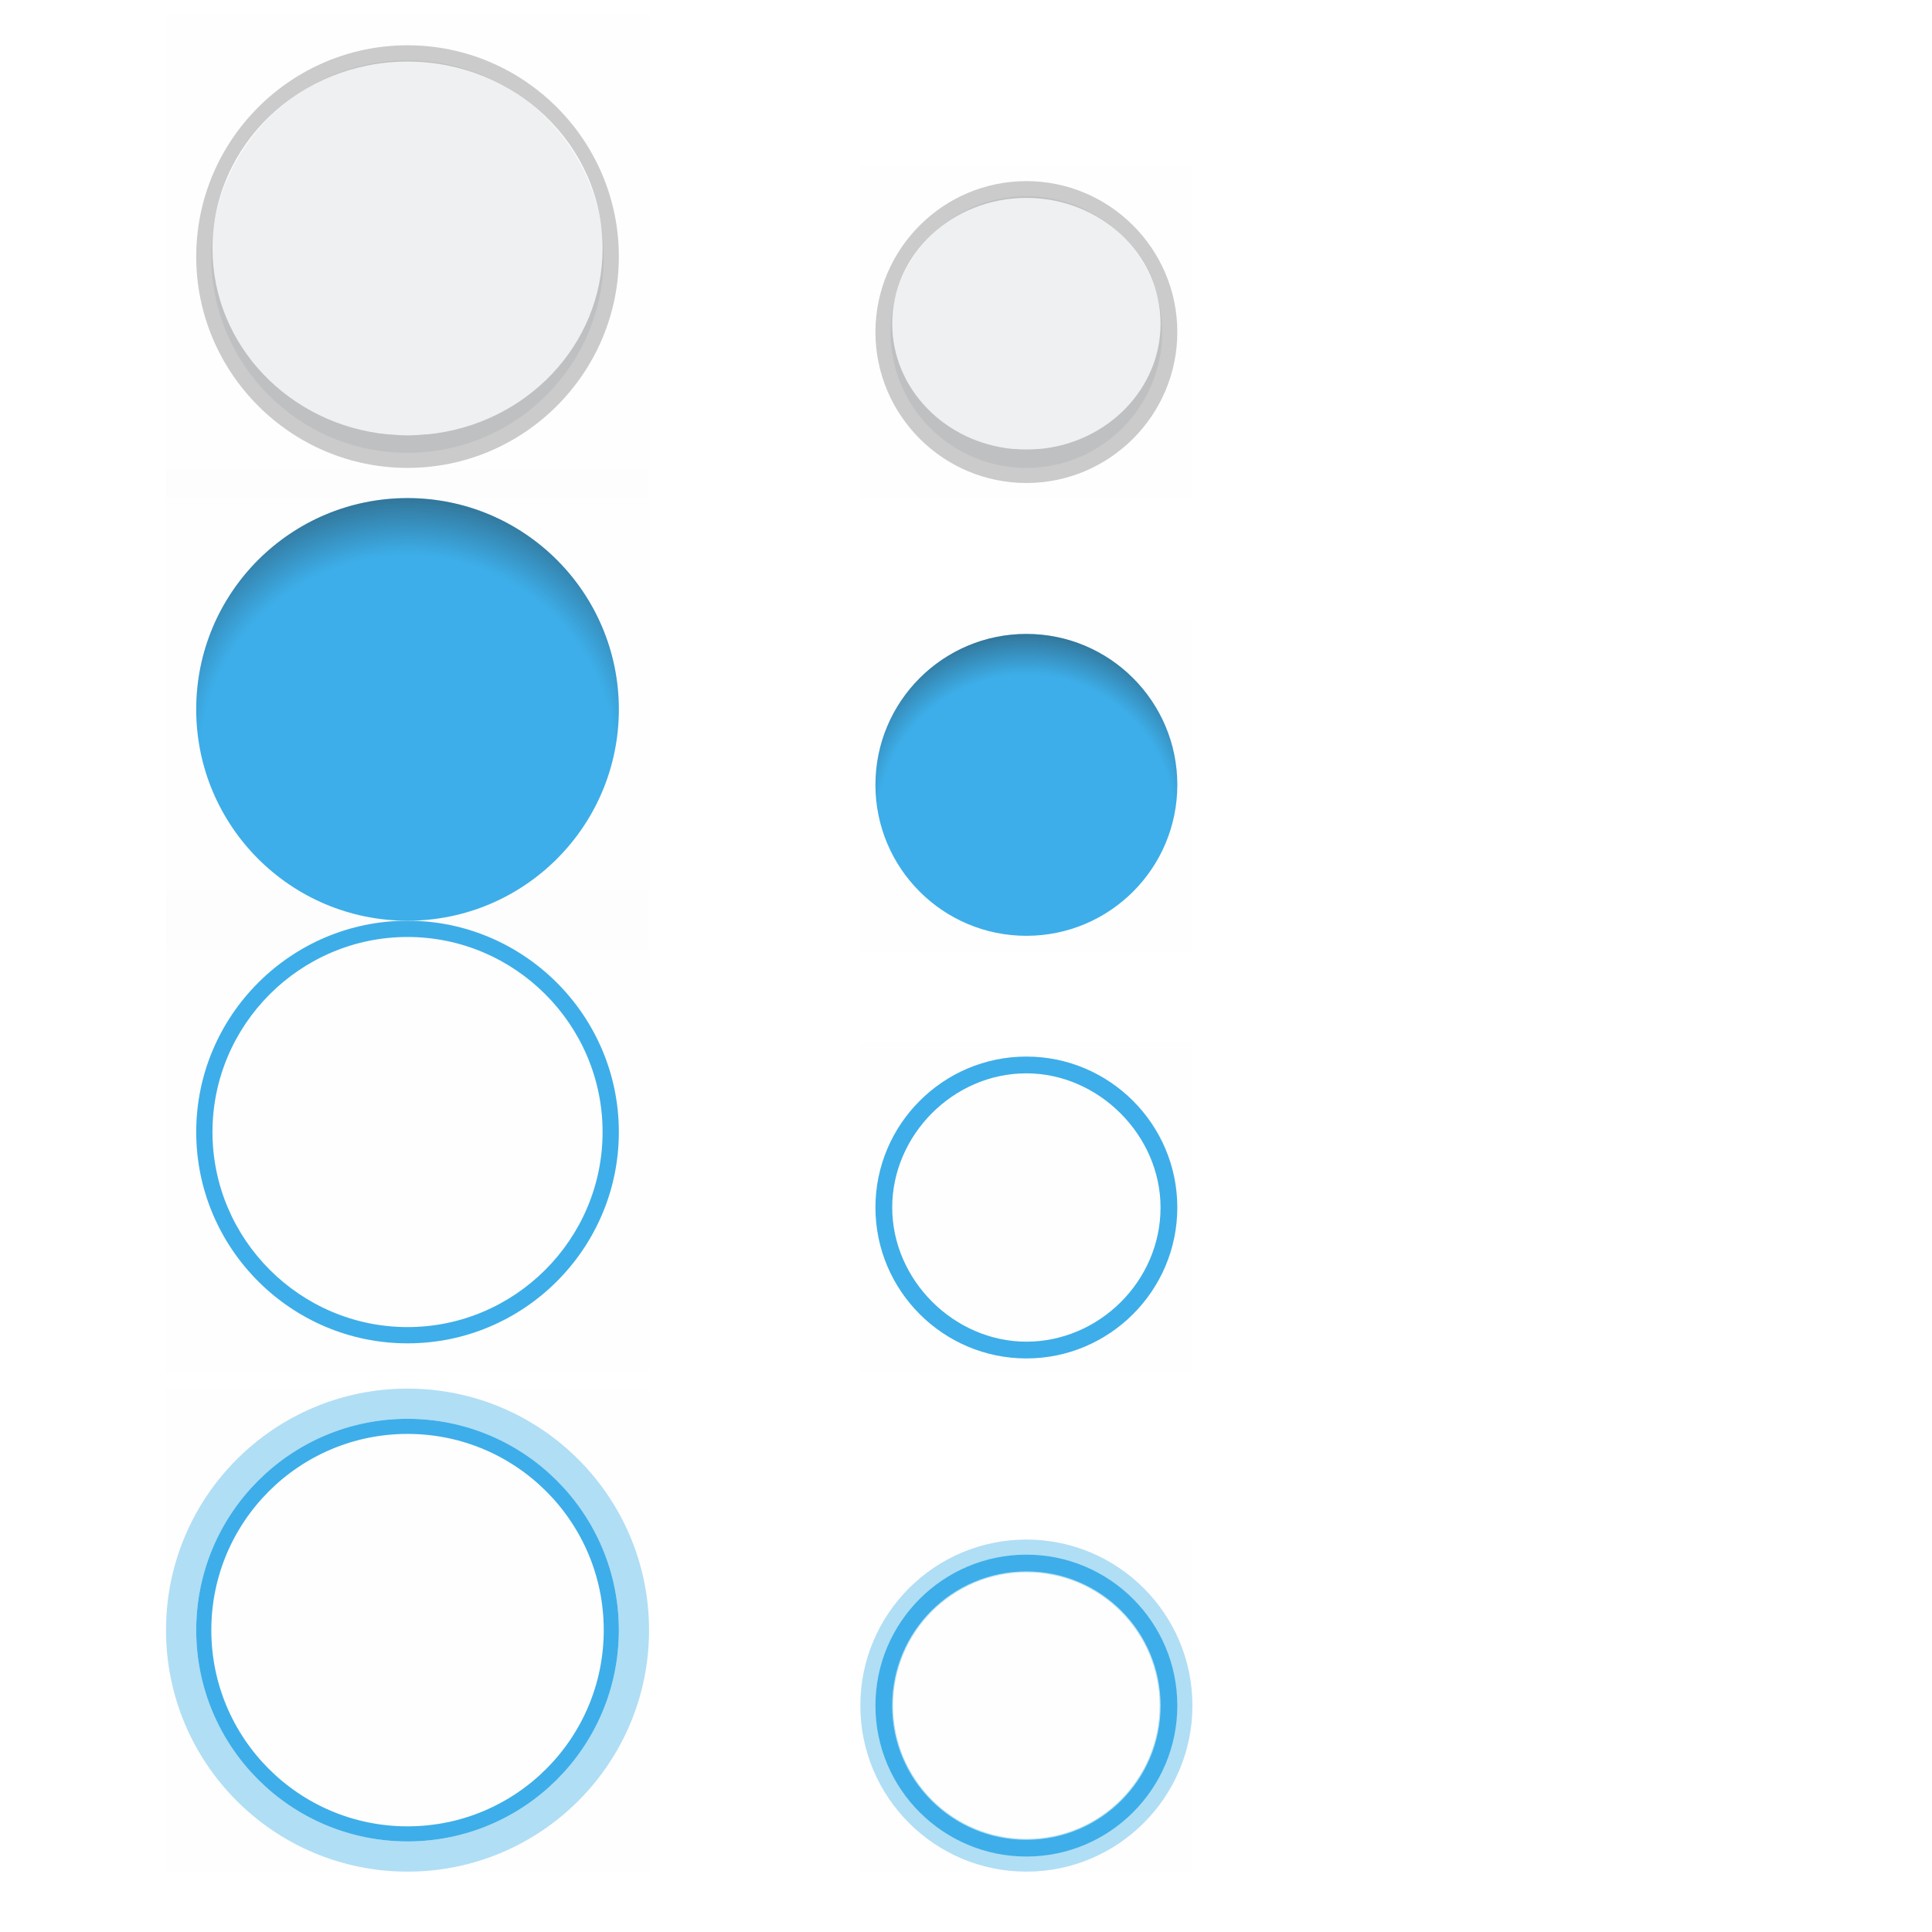
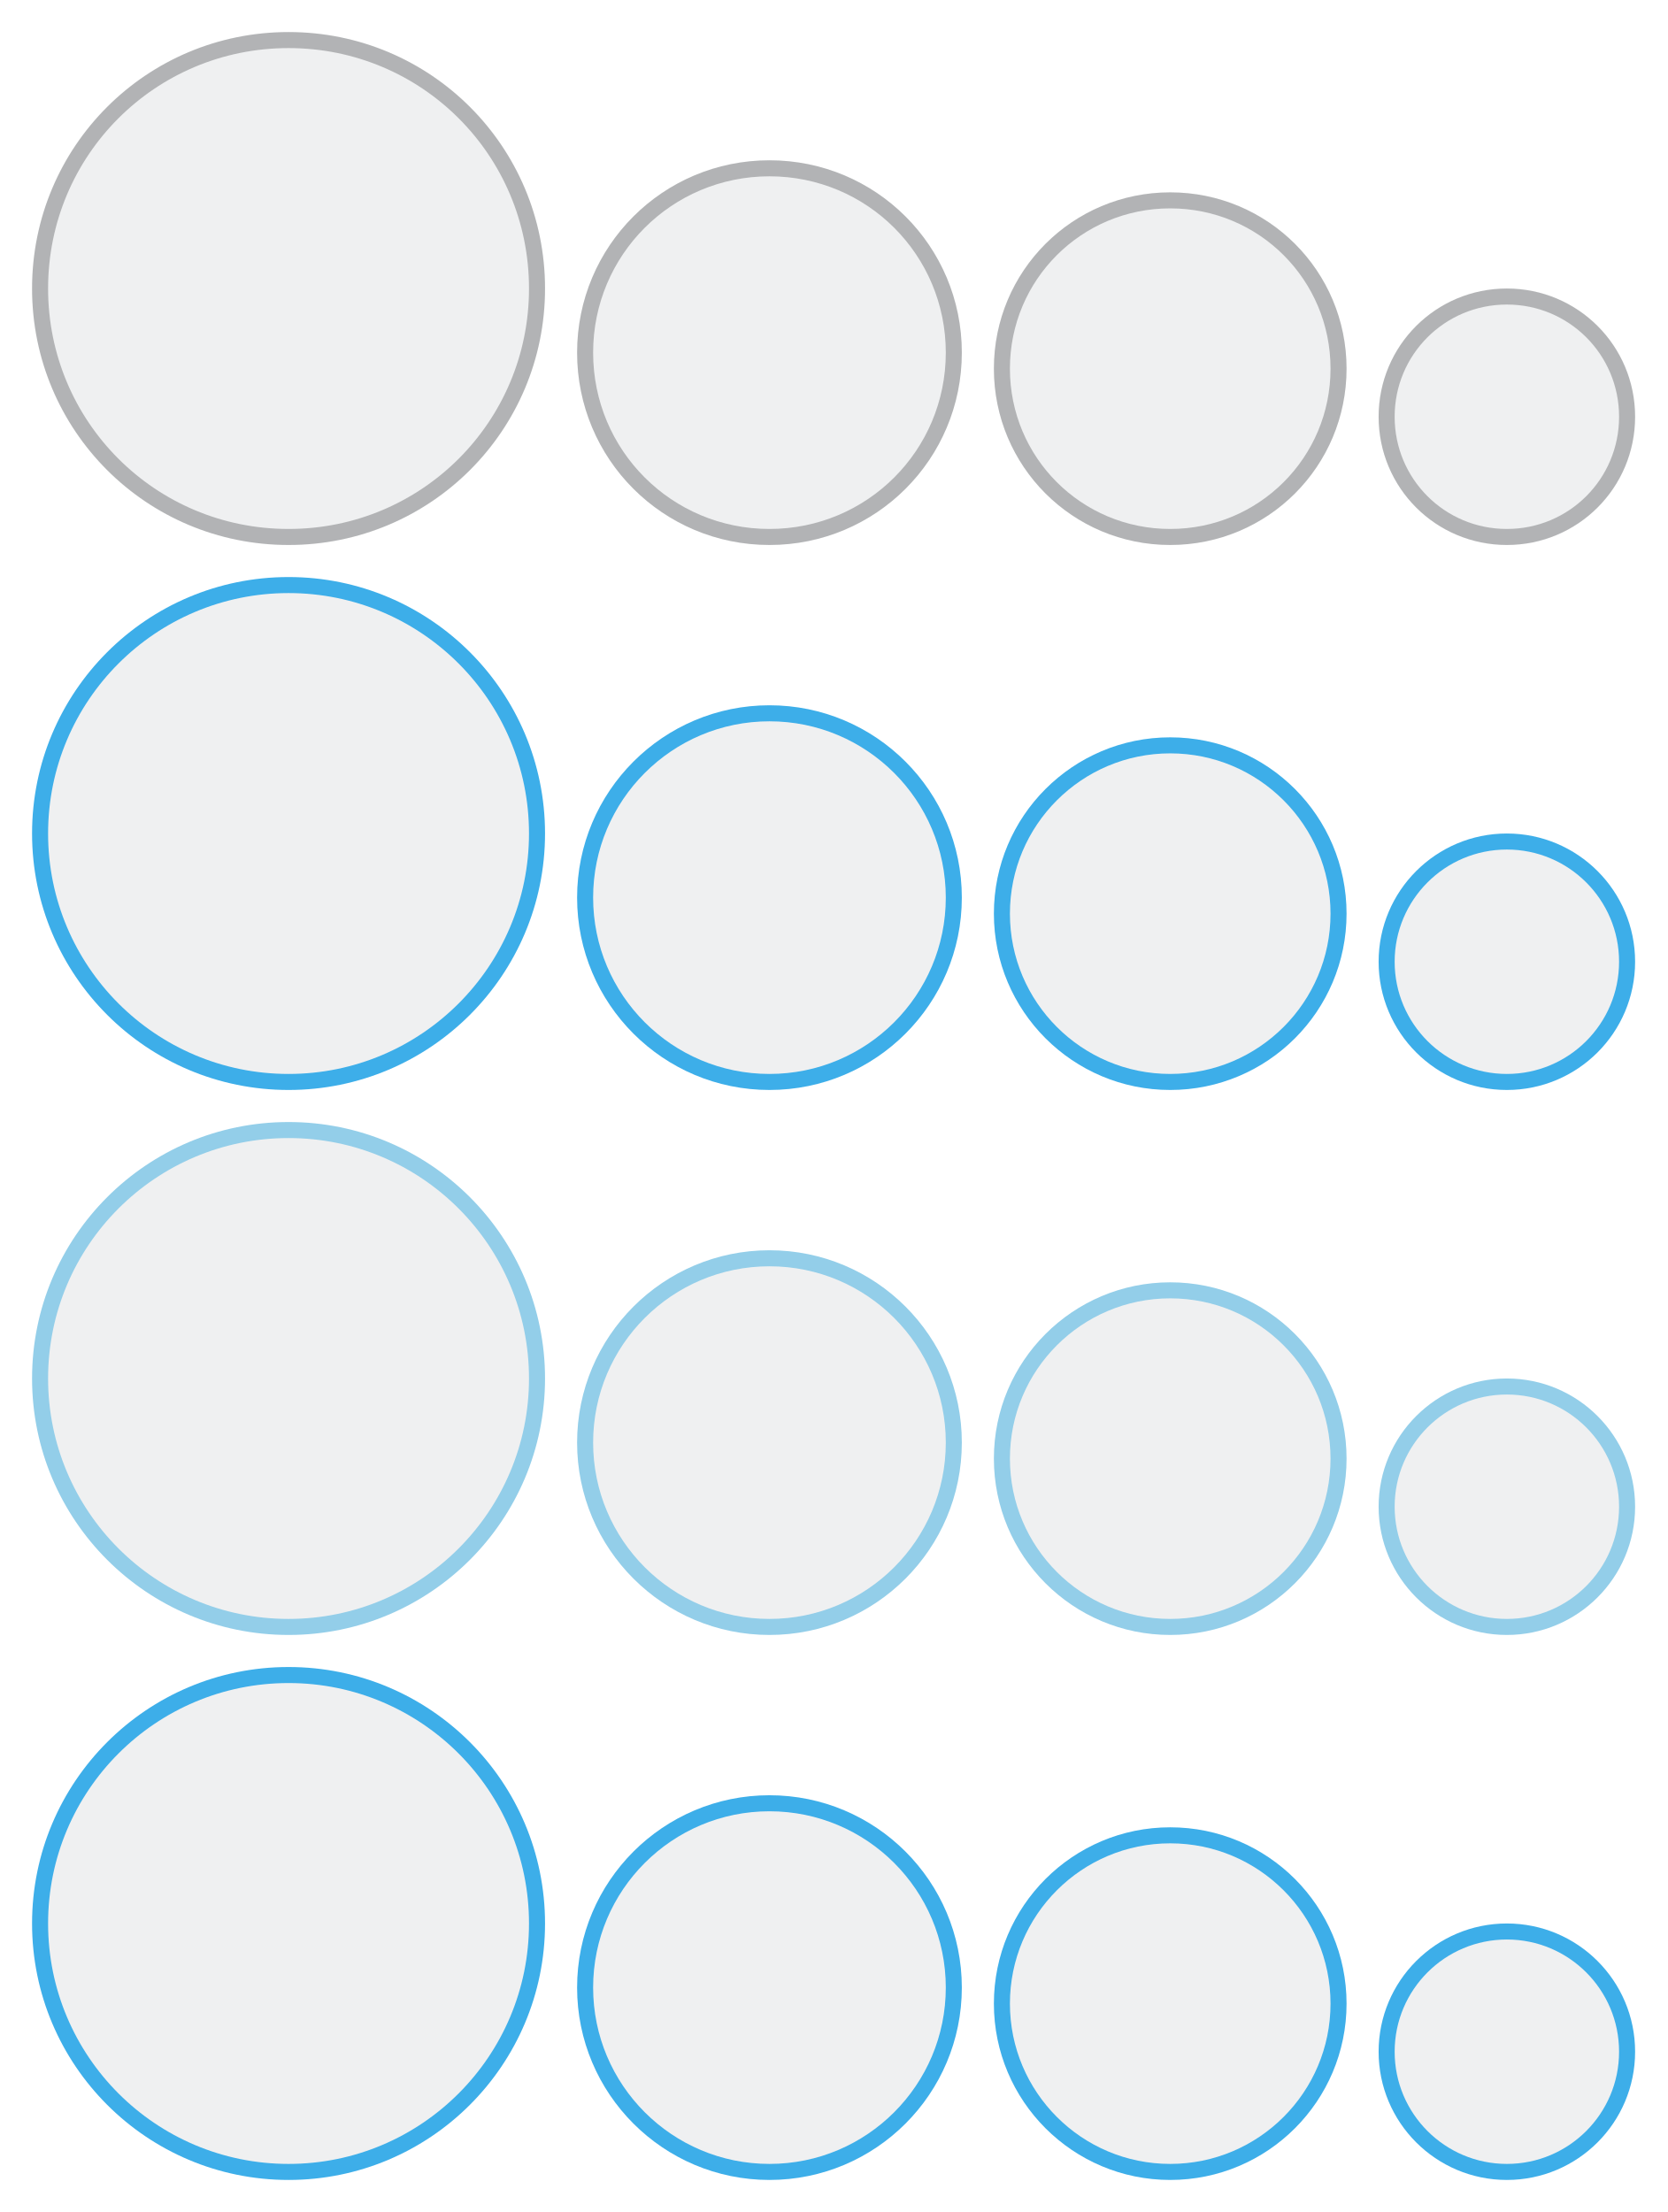
- <svg xmlns="http://www.w3.org/2000/svg" xmlns:ns2="http://www.openswatchbook.org/uri/2009/osb" xmlns:xlink="http://www.w3.org/1999/xlink" width="128" height="128" id="svg2" version="1.0">
-   <defs id="defs4">
-     <linearGradient id="linearGradient3878">
-       <stop style="stop-color:#232629;stop-opacity:0;" offset="0" id="stop3880" />
-       <stop id="stop3888" offset="0.79" style="stop-color:#232629;stop-opacity:0;" />
-       <stop style="stop-color:#232629;stop-opacity:0.4;" offset="1" id="stop3882" />
-     </linearGradient>
-     <linearGradient id="linearGradient3798">
-       <stop id="stop3800" offset="0" style="stop-color:#ffffff;stop-opacity:1;" />
-       <stop id="stop3802" offset="1" style="stop-color:#000000;stop-opacity:1;" />
-     </linearGradient>
-     <linearGradient id="linearGradient3647">
-       <stop id="stop3649" offset="0" style="stop-color:#000000;stop-opacity:0.157;" />
-       <stop style="stop-color:#000000;stop-opacity:0.157;" offset="0.73" id="stop3653" />
-       <stop id="stop3651" offset="1" style="stop-color:#000000;stop-opacity:1;" />
-     </linearGradient>
-     <linearGradient id="linearGradient4254">
-       <stop style="stop-color:#29d7f5;stop-opacity:1;" offset="0" id="stop4256" />
-       <stop id="stop4272" offset="0.76" style="stop-color:#29d7f5;stop-opacity:1;" />
-       <stop id="stop4270" offset="0.855" style="stop-color:#38c2e9;stop-opacity:0.456;" />
-       <stop style="stop-color:#31a7f2;stop-opacity:0.132;" offset="0.93" id="stop3222" />
-       <stop style="stop-color:#2a8dfc;stop-opacity:0;" offset="1" id="stop4258" />
-     </linearGradient>
-     <linearGradient id="linearGradient3610">
-       <stop style="stop-color:#000000;stop-opacity:1;" offset="0" id="stop3612" />
-       <stop id="stop3618" offset="0.8" style="stop-color:#000000;stop-opacity:0.498;" />
-       <stop style="stop-color:#000000;stop-opacity:0.333;" offset="0.84" id="stop3620" />
-       <stop id="stop3622" offset="0.91" style="stop-color:#000000;stop-opacity:0.088;" />
-       <stop style="stop-color:#000000;stop-opacity:0;" offset="1" id="stop3614" />
-     </linearGradient>
-     <linearGradient id="linearGradient3272">
-       <stop style="stop-color:white;stop-opacity:1;" offset="0" id="stop3274" />
-       <stop style="stop-color:white;stop-opacity:0;" offset="1" id="stop3276" />
-     </linearGradient>
-     <linearGradient xlink:href="#linearGradient3765" id="linearGradient3640" gradientUnits="userSpaceOnUse" x1="48" y1="96" x2="48" y2="116" />
-     <radialGradient xlink:href="#linearGradient4254" id="radialGradient4268" cx="74" cy="34" fx="74" fy="34" r="14" gradientUnits="userSpaceOnUse" gradientTransform="matrix(1.071429,0,0,1.071429,-10.28569,-25.42856)" />
-     <radialGradient xlink:href="#linearGradient4254" id="radialGradient4276" gradientUnits="userSpaceOnUse" gradientTransform="matrix(1.071429,0,0,1.071429,-12.28569,6.571438)" cx="74" cy="34" fx="74" fy="34" r="14" />
-     <radialGradient xlink:href="#linearGradient3647" id="radialGradient3645" cx="48" cy="107" fx="48" fy="107" r="12" gradientTransform="matrix(1,6.8531488e-8,-8.9090919e-8,0.9027778,9.5327284e-6,10.2361)" gradientUnits="userSpaceOnUse" />
-     <linearGradient xlink:href="#linearGradient3272" id="linearGradient3642" gradientUnits="userSpaceOnUse" gradientTransform="matrix(0.6666667,0,0,0.8,24,-6.8)" x1="48" y1="116" x2="48" y2="106" />
-     <linearGradient xlink:href="#linearGradient3765" id="linearGradient3840" x1="59" y1="106" x2="37" y2="106" gradientUnits="userSpaceOnUse" />
-     <linearGradient xlink:href="#linearGradient3798" id="linearGradient3844" gradientUnits="userSpaceOnUse" gradientTransform="matrix(0,-0.6666667,0.8,0,-50.8,88)" x1="49" y1="121" x2="36" y2="121" />
-     <linearGradient ns2:paint="solid" id="linearGradient6476">
-       <stop id="stop6478" offset="0" style="stop-color:#ffffff;stop-opacity:1;" />
-     </linearGradient>
-     <linearGradient id="linearGradient3765">
-       <stop id="stop3767" offset="0" style="stop-color:#fafafa;stop-opacity:1;" />
-       <stop id="stop3769" offset="1" style="stop-color:#e6e6e6;stop-opacity:0.471;" />
-     </linearGradient>
-     <radialGradient xlink:href="#linearGradient3610" id="radialGradient4614" gradientUnits="userSpaceOnUse" gradientTransform="matrix(-2.1480515e-7,1.203125,-1.25,-2.2317419e-7,150.4071,-44.29169)" cx="48.317" cy="106" fx="48.317" fy="106" r="12" />
-     <style id="current-color-scheme" type="text/css">      .ColorScheme-Text {
-         color:#31363b;
-       }
-       .ColorScheme-Background{
-         color:#eff0f1;
-       }
-       .ColorScheme-ViewText {
-         color:#31363b;
-       }
-       .ColorScheme-ViewBackground{
-         color:#fcfcfc;
-       }
-       .ColorScheme-ViewHover {
-         color:#3daee9;
-       }
-       .ColorScheme-ViewFocus{
-         color:#3daee9;
-       }
-       .ColorScheme-ButtonText {
-         color:#31363b;
-       }
-       .ColorScheme-ButtonBackground{
-         color:#eff0f1;
-       }
-       .ColorScheme-ButtonHover {
-         color:#3daee9;
-       }
-       .ColorScheme-ButtonFocus{
-         color:#3daee9;
-       }</style>
-     <radialGradient xlink:href="#linearGradient3878" id="radialGradient3886" cx="-32" cy="9.629" fx="-32" fy="9.629" r="8" gradientUnits="userSpaceOnUse" gradientTransform="matrix(1.246244,0,0,1.24625,7.879803,-1.97)" />
-     <radialGradient xlink:href="#linearGradient3878" id="radialGradient3070" gradientUnits="userSpaceOnUse" gradientTransform="matrix(1.246244,0,0,1.24625,7.879803,-1.97)" cx="-32" cy="9.629" fx="-32" fy="9.629" r="8" />
-   </defs>
-   <g id="layer1">
-     <g id="normal" transform="matrix(1.6,0,0,1.6,78.34424,4.056)">
-       <rect y="-1.91" x="-42.09" height="20" width="20" id="rect3803" style="fill:#000000;fill-opacity:0.004;stroke:none" />
-       <path class="ColorScheme-ButtonBackground" d="m -24,8 a 8,8 0 1 1 -16,0 8,8 0 1 1 16,0 z" id="path3031" style="fill:currentColor;fill-opacity:1;stroke:none" transform="matrix(1.015625,0,0,1.015625,0.4098513,-0.0349999)" />
-       <path style="opacity:0.2;fill:currentColor;fill-opacity:1;stroke:none" d="m -32.09,-0.66 c -4.822,0 -8.75,3.928 -8.75,8.75 0,4.822 3.928,8.75 8.75,8.75 4.822,0 8.75,-3.928 8.75,-8.75 0,-4.822 -3.928,-8.75 -8.75,-8.75 z m 0,0.673 c 4.461,0 8.077,3.465 8.077,7.74 0,4.008 -3.184,7.302 -7.257,7.698 -0.021,0.002 -0.042,-0.002 -0.063,0 -0.251,0.023 -0.5,0.042 -0.757,0.042 -0.257,0 -0.506,-0.019 -0.757,-0.042 -0.021,-0.002 -0.042,0.002 -0.063,0 -4.073,-0.396 -7.257,-3.691 -7.257,-7.698 0,-4.275 3.616,-7.74 8.077,-7.74 z" id="path3033" />
-     </g>
-     <g id="hover" transform="matrix(1.066667,0,0,1.066667,55.89616,26.904)">
-       <rect style="fill:#000000;fill-opacity:0.004;stroke:none" id="rect3803-1" width="30" height="30" x="-42.09" y="30.09" />
-       <path style="fill:currentColor;fill-opacity:1;stroke:none" d="m -27.09,31.965 c -7.233,0 -13.125,5.892 -13.125,13.125 0,7.233 5.892,13.125 13.125,13.125 7.233,0 13.125,-5.892 13.125,-13.125 0,-7.233 -5.892,-13.125 -13.125,-13.125 z m 0,1.01 c 6.667,0 12.115,5.449 12.115,12.115 0,6.667 -5.449,12.115 -12.115,12.115 -6.667,0 -12.115,-5.449 -12.115,-12.115 0,-6.667 5.449,-12.115 12.115,-12.115 z" id="path3033-2" class="ColorScheme-ButtonHover" />
-     </g>
-     <g id="focus" transform="matrix(1.066667,0,0,1.066667,55.89616,59.904)">
-       <rect y="30.09" x="-42.09" height="30" width="30" id="rect3842" style="fill:#000000;fill-opacity:0.004;stroke:none" />
-       <path transform="matrix(1.582031,0,0,1.582031,23.53485,32.43375)" style="color:#3daee9;fill:none;stroke:currentColor;stroke-width:0.593;stroke-miterlimit:4;stroke-opacity:1;stroke-dasharray:none" id="path3844" d="m -24,8 a 8,8 0 1 1 -16,0 8,8 0 1 1 16,0 z" class="ColorScheme-ButtonHover" />
-       <path class="ColorScheme-ButtonHover" d="m -24,8 a 8,8 0 1 1 -16,0 8,8 0 1 1 16,0 z" id="path3846" style="opacity:0.4;color:#3daee9;fill:none;stroke:currentColor;stroke-width:1.067;stroke-miterlimit:4;stroke-opacity:1;stroke-dasharray:none" transform="matrix(1.757812,0,0,1.757812,29.15985,31.0275)" />
-     </g>
-     <g transform="matrix(1.6,0,0,1.6,78.34424,34.056)" id="pressed">
-       <rect style="fill:#000000;fill-opacity:0.004;stroke:none" id="rect3870" width="20" height="20" x="-42.09" y="-1.91" />
-       <path style="fill:currentColor;fill-opacity:1;stroke:none" id="path3872" d="m -24,8 a 8,8 0 1 1 -16,0 8,8 0 1 1 16,0 z" class="ColorScheme-ButtonFocus" transform="matrix(1.09375,0,0,1.09375,2.909851,-0.66)" />
-       <path class="ColorScheme-ButtonFocus" d="m -24,8 a 8,8 0 1 1 -16,0 8,8 0 1 1 16,0 z" id="path3876" style="color:#3daee9;fill:url(#radialGradient3886);fill-opacity:1;stroke:none" transform="matrix(1.09375,0,0,1.09375,2.909851,-0.66)" />
-     </g>
-     <g transform="matrix(1.1,0,0,1.1,103.2992,13.101)" id="22-22-normal">
-       <rect style="fill:#000000;fill-opacity:0.004;stroke:none" id="rect3042" width="20" height="20" x="-42.09" y="-1.91" />
-       <path style="fill:currentColor;fill-opacity:1;stroke:none" id="path3044" d="m -24,8 a 8,8 0 1 1 -16,0 8,8 0 1 1 16,0 z" class="ColorScheme-ButtonBackground" transform="matrix(1.022727,0,0,1.022727,0.6371182,-0.0918182)" />
-       <path style="opacity:0.2;fill:currentColor;fill-opacity:1;stroke:none" d="m -32.09,-1.001 c -5.01,0 -9.091,4.081 -9.091,9.091 0,5.01 4.081,9.091 9.091,9.091 5.01,0 9.091,-4.081 9.091,-9.091 0,-5.01 -4.081,-9.091 -9.091,-9.091 z m 0,1.01 c 4.463,0 8.081,3.392 8.081,7.576 0,3.922 -3.185,7.156 -7.26,7.544 -0.031,0.004 -0.063,-0.003 -0.095,0 -0.241,0.02 -0.479,0.032 -0.726,0.032 -0.247,0 -0.485,-0.011 -0.726,-0.032 -0.031,-0.003 -0.063,0.004 -0.095,0 -4.075,-0.388 -7.26,-3.622 -7.26,-7.544 0,-4.184 3.618,-7.576 8.081,-7.576 z" id="path3046" />
-     </g>
-     <g transform="matrix(0.7333333,0,0,0.7333333,87.86611,46.934)" id="22-22-hover">
-       <rect y="30.09" x="-42.09" height="30" width="30" id="rect3050" style="fill:#000000;fill-opacity:0.004;stroke:none" />
-       <path class="ColorScheme-ButtonHover" id="path3052" d="m -27.09,31.454 c -7.515,0 -13.636,6.121 -13.636,13.636 0,7.515 6.121,13.636 13.636,13.636 7.515,0 13.636,-6.121 13.636,-13.636 0,-7.515 -6.121,-13.636 -13.636,-13.636 z m 0,1.515 c 6.525,0 12.121,5.597 12.121,12.121 0,6.659 -5.563,12.121 -12.121,12.121 -6.525,0 -12.121,-5.563 -12.121,-12.121 0,-6.525 5.496,-12.121 12.121,-12.121 z" style="fill:currentColor;fill-opacity:1;stroke:none" />
-     </g>
-     <g transform="matrix(0.7333333,0,0,0.7333333,87.86611,79.934)" id="22-22-focus">
-       <rect style="fill:#000000;fill-opacity:0.004;stroke:none" id="rect3056" width="30" height="30" x="-42.09" y="30.09" />
-       <path style="fill:currentColor" d="m -27.09,31.454 c -7.524,0 -13.636,6.113 -13.636,13.636 0,7.524 6.113,13.636 13.636,13.636 7.524,0 13.636,-6.113 13.636,-13.636 0,-7.524 -6.113,-13.636 -13.636,-13.636 z m 0,1.51 c 6.705,0 12.127,5.422 12.127,12.127 0,6.705 -5.422,12.127 -12.127,12.127 -6.705,0 -12.127,-5.422 -12.127,-12.127 0,-6.705 5.422,-12.127 12.127,-12.127 z" id="path3058" class="ColorScheme-ButtonHover" />
-       <path style="opacity:0.4;fill:currentColor" d="m -27.09,30.09 c -8.279,0 -15,6.721 -15,15 0,8.279 6.721,15 15,15 8.279,0 15,-6.721 15,-15 0,-8.279 -6.721,-15 -15,-15 z m 0,2.958 c 6.656,0 12.042,5.387 12.042,12.042 0,6.656 -5.387,12.042 -12.042,12.042 -6.656,0 -12.042,-5.387 -12.042,-12.042 0,-6.656 5.387,-12.042 12.042,-12.042 z" id="path3060" class="ColorScheme-ButtonHover" />
-     </g>
-     <g id="22-22-pressed" transform="matrix(1.1,0,0,1.1,103.2992,43.101)">
-       <rect y="-1.91" x="-42.09" height="20" width="20" id="rect3064" style="fill:#000000;fill-opacity:0.004;stroke:none" />
-       <path class="ColorScheme-ButtonFocus" d="m -24,8 a 8,8 0 1 1 -16,0 8,8 0 1 1 16,0 z" id="path3066" style="fill:currentColor;fill-opacity:1;stroke:none" transform="matrix(1.136364,0,0,1.136364,4.273482,-1.000909)" />
-       <path style="color:#3daee9;fill:url(#radialGradient3070);fill-opacity:1;stroke:none" id="path3068" d="m -24,8 a 8,8 0 1 1 -16,0 8,8 0 1 1 16,0 z" class="ColorScheme-ButtonFocus" transform="matrix(1.136364,0,0,1.136364,4.273482,-1.000909)" />
-     </g>
+ <svg xmlns="http://www.w3.org/2000/svg" id="svg2" version="1.1" viewBox="0 0 104 138">
+   <style id="current-color-scheme" type="text/css">.ColorScheme-Background {
+             color:#eff0f1;
+         }
+         .ColorScheme-ButtonText {
+             color:#232629;
+         }
+         .ColorScheme-ButtonHover {
+             color:#93cee9;
+         }
+         .ColorScheme-ButtonFocus{
+             color:#3daee9;
+         }</style>
+   <g id="22-22-pressed">
+     <path id="rect835-3-6-5" d="m62 46h22v22h-22z" fill="none" opacity=".02" />
+     <rect id="rect841-6-0" class="ColorScheme-ButtonFocus" x="62" y="46" width="22" height="22" rx="11" fill="currentColor" fill-rule="evenodd" />
+     <rect id="rect841-6-0-3" class="ColorScheme-Background" x="63" y="47" width="20" height="20" rx="10" fill="currentColor" fill-rule="evenodd" />
+   </g>
+   <g id="22-22-hover">
+     <path id="rect835-3-6-5-1" d="m62 80h22v22h-22z" fill="none" opacity=".02" />
+     <rect id="rect841-6-6" class="ColorScheme-ButtonHover" x="62" y="80" width="22" height="22" rx="11" fill="currentColor" fill-rule="evenodd" />
+     <rect id="rect841-6-6-5" class="ColorScheme-Background" x="63" y="81" width="20" height="20" rx="10" fill="currentColor" fill-rule="evenodd" />
+   </g>
+   <g id="22-22-normal">
+     <path id="rect835-3-6" d="m62 12h22v22h-22z" fill="none" opacity=".02" />
+     <rect id="rect841-6-6-5-3-3" class="ColorScheme-Background" x="62" y="12" width="22" height="22" rx="11" fill="currentColor" fill-rule="evenodd" />
+     <path id="rect841-6" d="m73 12c-6.094 0-11 4.906-11 11s4.906 11 11 11 11-4.906 11-11-4.906-11-11-11zm0 1c5.54 0 10 4.46 10 10s-4.46 10-10 10-10-4.46-10-10 4.46-10 10-10z" class="ColorScheme-ButtonText" fill="currentColor" fill-rule="evenodd" opacity=".3" />
+   </g>
+   <g id="22-22-focus">
+     <path id="rect835-3-6-5-1-9" d="m62 114h22v22h-22z" fill="none" opacity=".02" />
+     <rect id="rect841-6-2" class="ColorScheme-ButtonFocus" x="62" y="114" width="22" height="22" rx="11" fill="currentColor" fill-rule="evenodd" />
+     <rect id="rect841-6-6-5-5" class="ColorScheme-Background" x="63" y="115" width="20" height="20" rx="10" fill="currentColor" fill-rule="evenodd" />
+   </g>
+   <g id="24-24-focus">
+     <path id="rect835-3-3-9-0" d="m36 112h24v24h-24z" fill="none" opacity=".02" />
+     <rect id="rect841-6-2-9" class="ColorScheme-ButtonFocus" x="36" y="112" width="24" height="24" rx="12" fill="currentColor" fill-rule="evenodd" />
+     <rect id="rect841-6-6-5-5-1" class="ColorScheme-Background" x="37" y="113" width="22" height="22" rx="11" fill="currentColor" fill-rule="evenodd" />
+   </g>
+   <g id="24-24-hover">
+     <path id="rect835-3-3-9" d="m36 78h24v24h-24z" fill="none" opacity=".02" />
+     <rect id="rect841-6-6-7" class="ColorScheme-ButtonHover" x="36" y="78" width="24" height="24" rx="12" fill="currentColor" fill-rule="evenodd" />
+     <rect id="rect841-6-6-5-0" class="ColorScheme-Background" x="37" y="79" width="22" height="22" rx="11" fill="currentColor" fill-rule="evenodd" />
+   </g>
+   <g id="24-24-pressed">
+     <path id="rect835-3-3" d="m36 44h24v24h-24z" fill="none" opacity=".02" />
+     <rect id="rect841-6-0-9" class="ColorScheme-ButtonFocus" x="36" y="44" width="24" height="24" rx="12" fill="currentColor" fill-rule="evenodd" />
+     <rect id="rect841-6-0-3-3" class="ColorScheme-Background" x="37" y="45" width="22" height="22" rx="11" fill="currentColor" fill-rule="evenodd" />
+   </g>
+   <g id="24-24-normal">
+     <path id="rect835-3" d="m36 10h24v24h-24z" fill="none" opacity=".02" />
+     <rect id="rect841-6-6-5-3-3-6" class="ColorScheme-Background" x="36" y="10" width="24" height="24" rx="12" fill="currentColor" fill-rule="evenodd" />
+     <path id="rect841-6-26" d="m48 10c-6.648 0-12 5.352-12 12s5.352 12 12 12 12-5.352 12-12-5.352-12-12-12zm0 1c6.094 0 11 4.906 11 11s-4.906 11-11 11-11-4.906-11-11 4.906-11 11-11z" class="ColorScheme-ButtonText" fill="currentColor" fill-rule="evenodd" opacity=".3" />
+   </g>
+   <g id="normal">
+     <path id="rect835" d="m2 2h32v32h-32z" fill="none" opacity=".02" />
+     <rect id="rect841-6-6-5-3-3-6-8" class="ColorScheme-Background" x="2" y="2" width="32" height="32" rx="16" fill="currentColor" fill-rule="evenodd" />
+     <path id="rect841-6-26-7" d="m18 2c-8.864 0-16 7.136-16 16s7.136 16 16 16 16-7.136 16-16-7.136-16-16-16zm0 1c8.31 0 15 6.69 15 15s-6.69 15-15 15-15-6.69-15-15 6.69-15 15-15z" class="ColorScheme-ButtonText" fill="currentColor" fill-rule="evenodd" opacity=".3" />
+   </g>
+   <g id="pressed">
+     <path id="rect835-5" d="m2 36h32v32h-32z" fill="none" opacity=".02" />
+     <rect id="rect841-6-0-9-0" class="ColorScheme-ButtonFocus" x="2" y="36" width="32" height="32" rx="16" fill="currentColor" fill-rule="evenodd" />
+     <rect id="rect841-6-0-3-3-2" class="ColorScheme-Background" x="3" y="37" width="30" height="30" rx="15" fill="currentColor" fill-rule="evenodd" />
+   </g>
+   <g id="hover">
+     <path id="rect835-5-2" d="m2 70h32v32h-32z" fill="none" opacity=".02" />
+     <rect id="rect841-6-6-7-3" class="ColorScheme-ButtonHover" x="2" y="70" width="32" height="32" rx="16" fill="currentColor" fill-rule="evenodd" />
+     <rect id="rect841-6-6-5-0-7" class="ColorScheme-Background" x="3" y="71" width="30" height="30" rx="15" fill="currentColor" fill-rule="evenodd" />
+   </g>
+   <g id="focus">
+     <path id="rect835-5-2-7" d="m2 104h32v32h-32z" fill="none" opacity=".02" />
+     <rect id="rect841-6-6-7-3-8" class="ColorScheme-ButtonFocus" x="2" y="104" width="32" height="32" rx="16" fill="currentColor" fill-rule="evenodd" />
+     <rect id="rect841-6-6-5-0-7-9" class="ColorScheme-Background" x="3" y="105" width="30" height="30" rx="15" fill="currentColor" fill-rule="evenodd" />
+   </g>
+   <g id="16-16-pressed" transform="translate(24 6)">
+     <path id="rect835-3-6-5-3" d="m62 46h16v16h-16z" fill="none" opacity=".02" />
+     <rect id="rect841-6-0-6" class="ColorScheme-ButtonFocus" x="62" y="46" width="16" height="16" rx="14" fill="currentColor" fill-rule="evenodd" />
+     <rect id="rect841-6-0-3-1" class="ColorScheme-Background" x="63" y="47" width="14" height="14" rx="14" fill="currentColor" fill-rule="evenodd" />
+   </g>
+   <g id="16-16-hover" transform="translate(24 6)">
+     <path id="rect835-3-6-5-1-93" d="m62 80h16v16h-16z" fill="none" opacity=".02" />
+     <rect id="rect841-6-6-9" class="ColorScheme-ButtonHover" x="62" y="80" width="16" height="16" rx="14" fill="currentColor" fill-rule="evenodd" />
+     <rect id="rect841-6-6-5-4" class="ColorScheme-Background" x="63" y="81" width="14" height="14" rx="14" fill="currentColor" fill-rule="evenodd" />
+   </g>
+   <g id="16-16-normal" transform="translate(24 6)">
+     <path id="rect835-3-6-8" d="m62 12h16v16h-16z" fill="none" opacity=".02" />
+     <rect id="rect841-6-6-5-3-3-5" class="ColorScheme-Background" x="62" y="12" width="16" height="16" rx="14" fill="currentColor" fill-rule="evenodd" />
+     <path id="rect841-6-03" transform="translate(-24,-6)" d="m94 18c-4.432 0-8 3.568-8 8s3.568 8 8 8 8-3.568 8-8-3.568-8-8-8zm0 1c3.878 0 7 3.122 7 7s-3.122 7-7 7-7-3.122-7-7 3.122-7 7-7z" class="ColorScheme-ButtonText" fill="currentColor" fill-rule="evenodd" opacity=".3" />
+   </g>
+   <g id="16-16-focus" transform="translate(24 6)">
+     <path id="rect835-3-6-5-1-9-0" d="m62 114h16v16h-16z" fill="none" opacity=".02" />
+     <rect id="rect841-6-2-3" class="ColorScheme-ButtonFocus" x="62" y="114" width="16" height="16" rx="14" fill="currentColor" fill-rule="evenodd" />
+     <rect id="rect841-6-6-5-5-2" class="ColorScheme-Background" x="63" y="115" width="14" height="14" rx="14" fill="currentColor" fill-rule="evenodd" />
  </g>
</svg>
